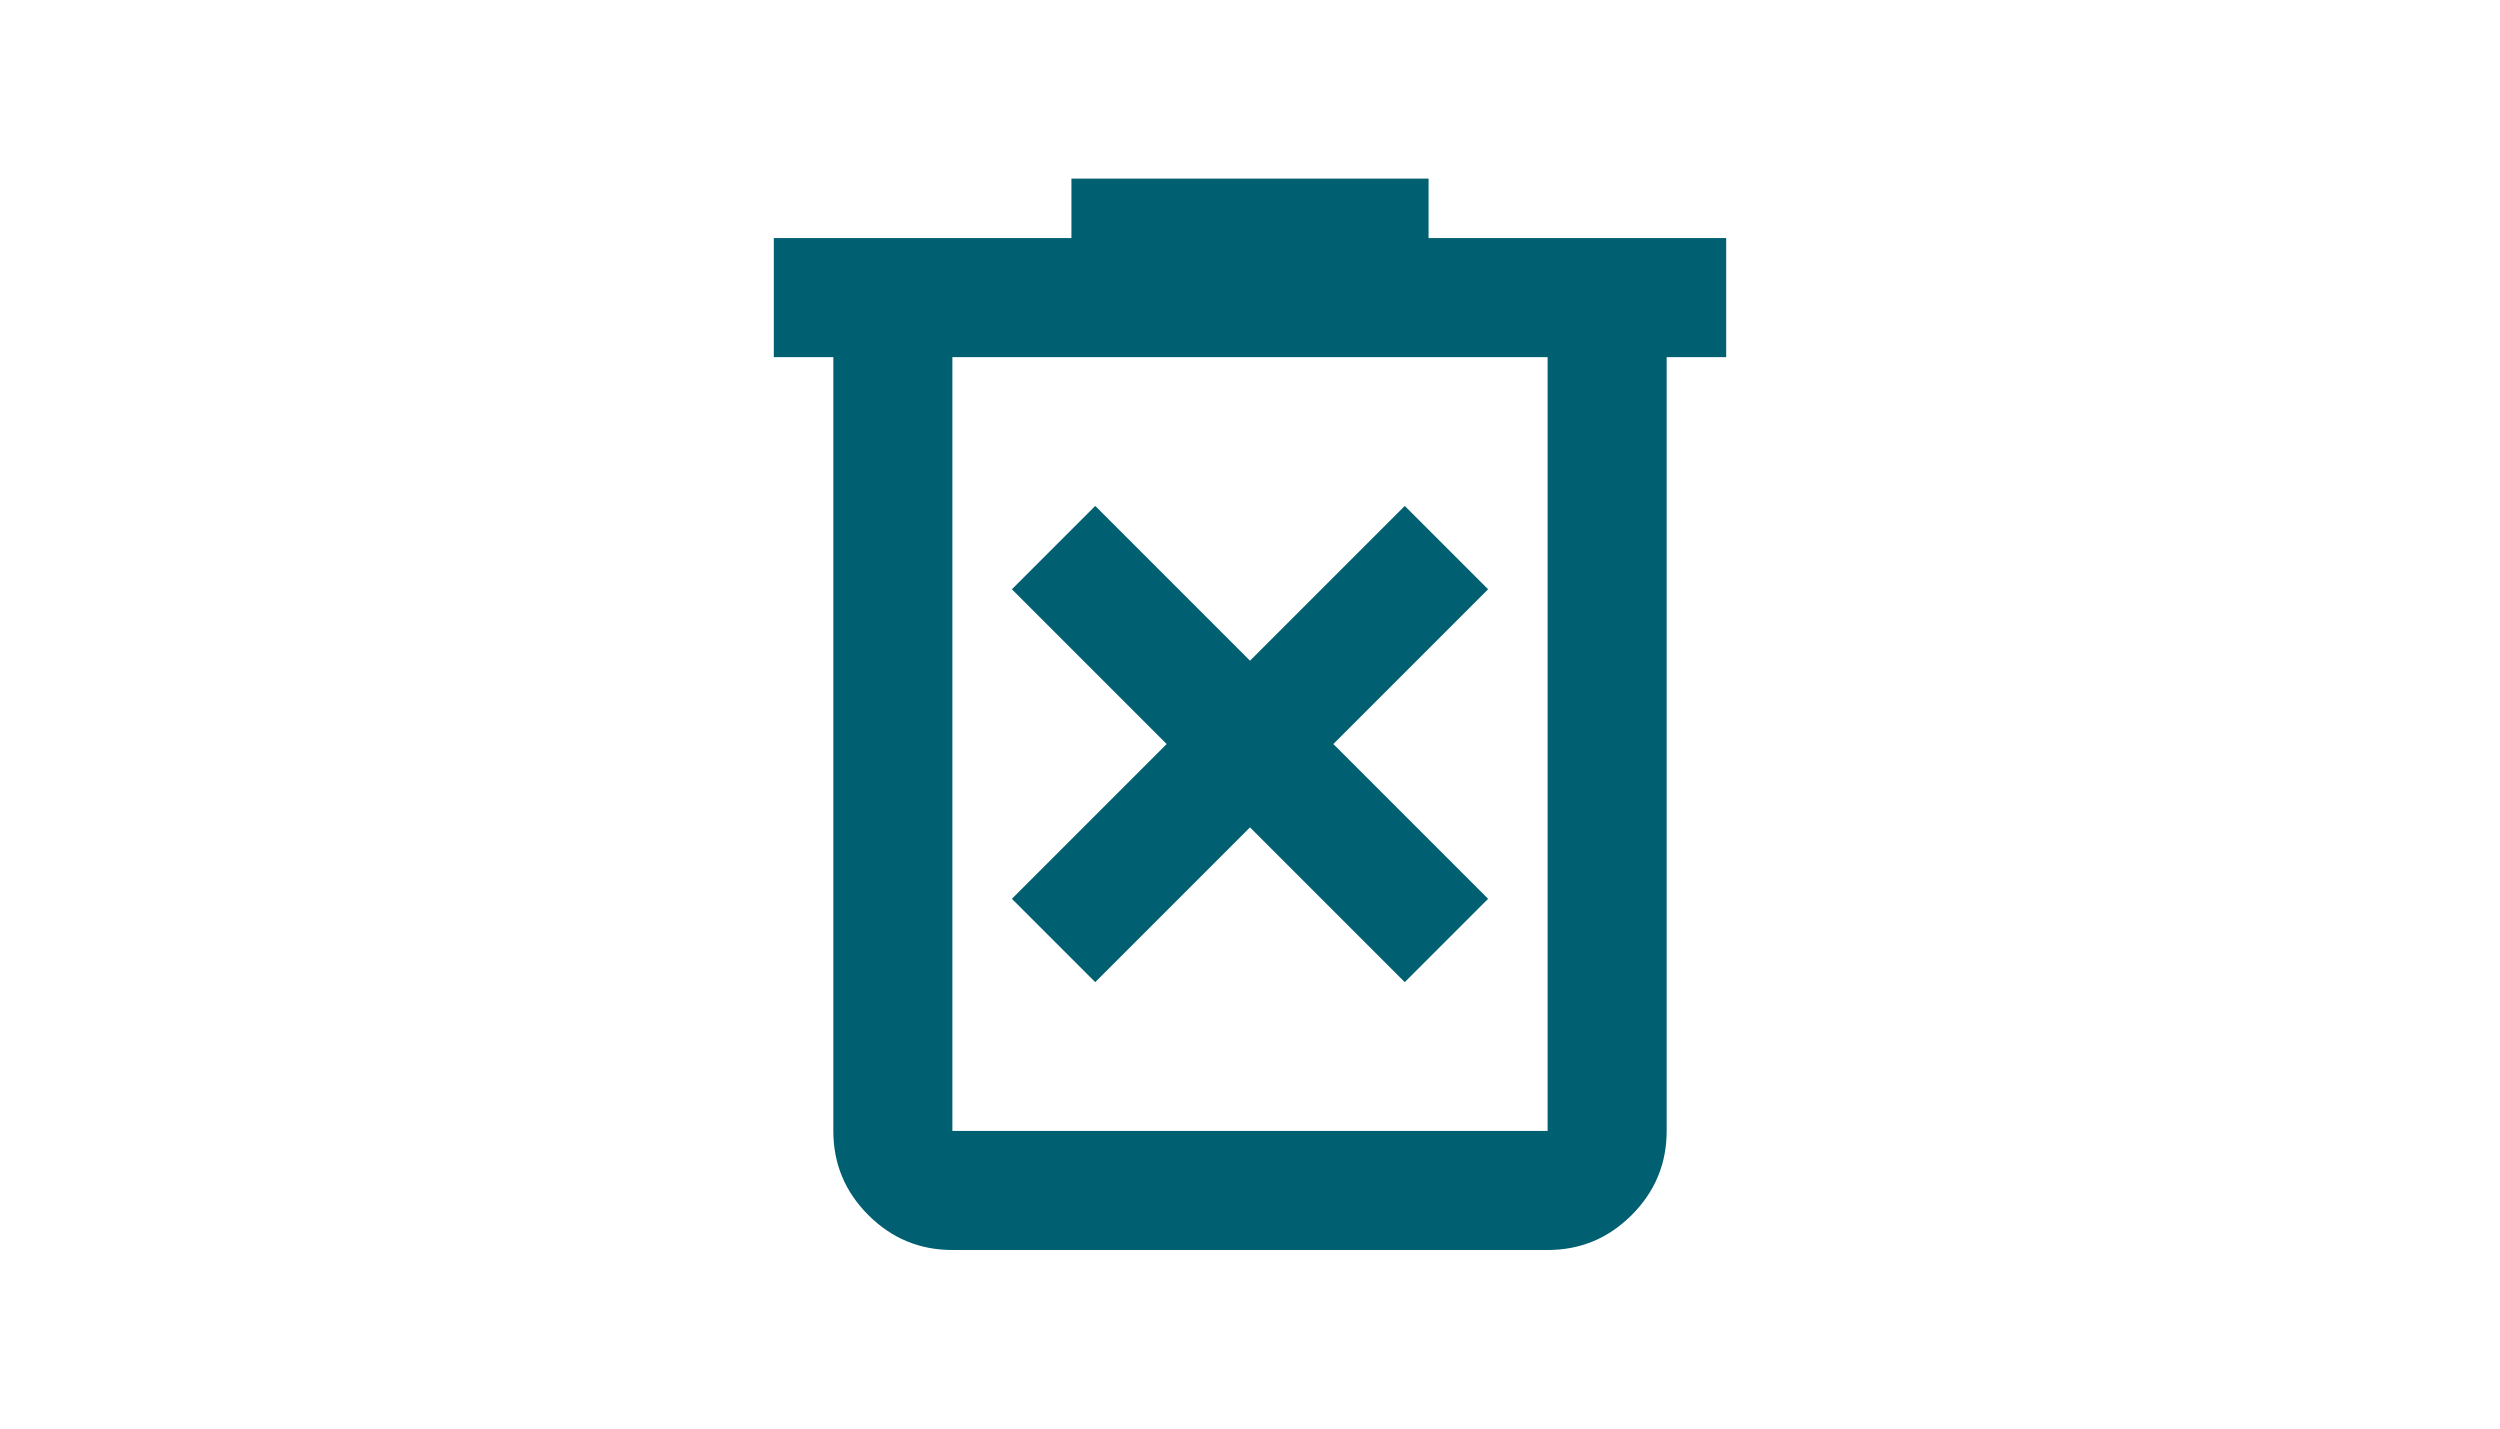
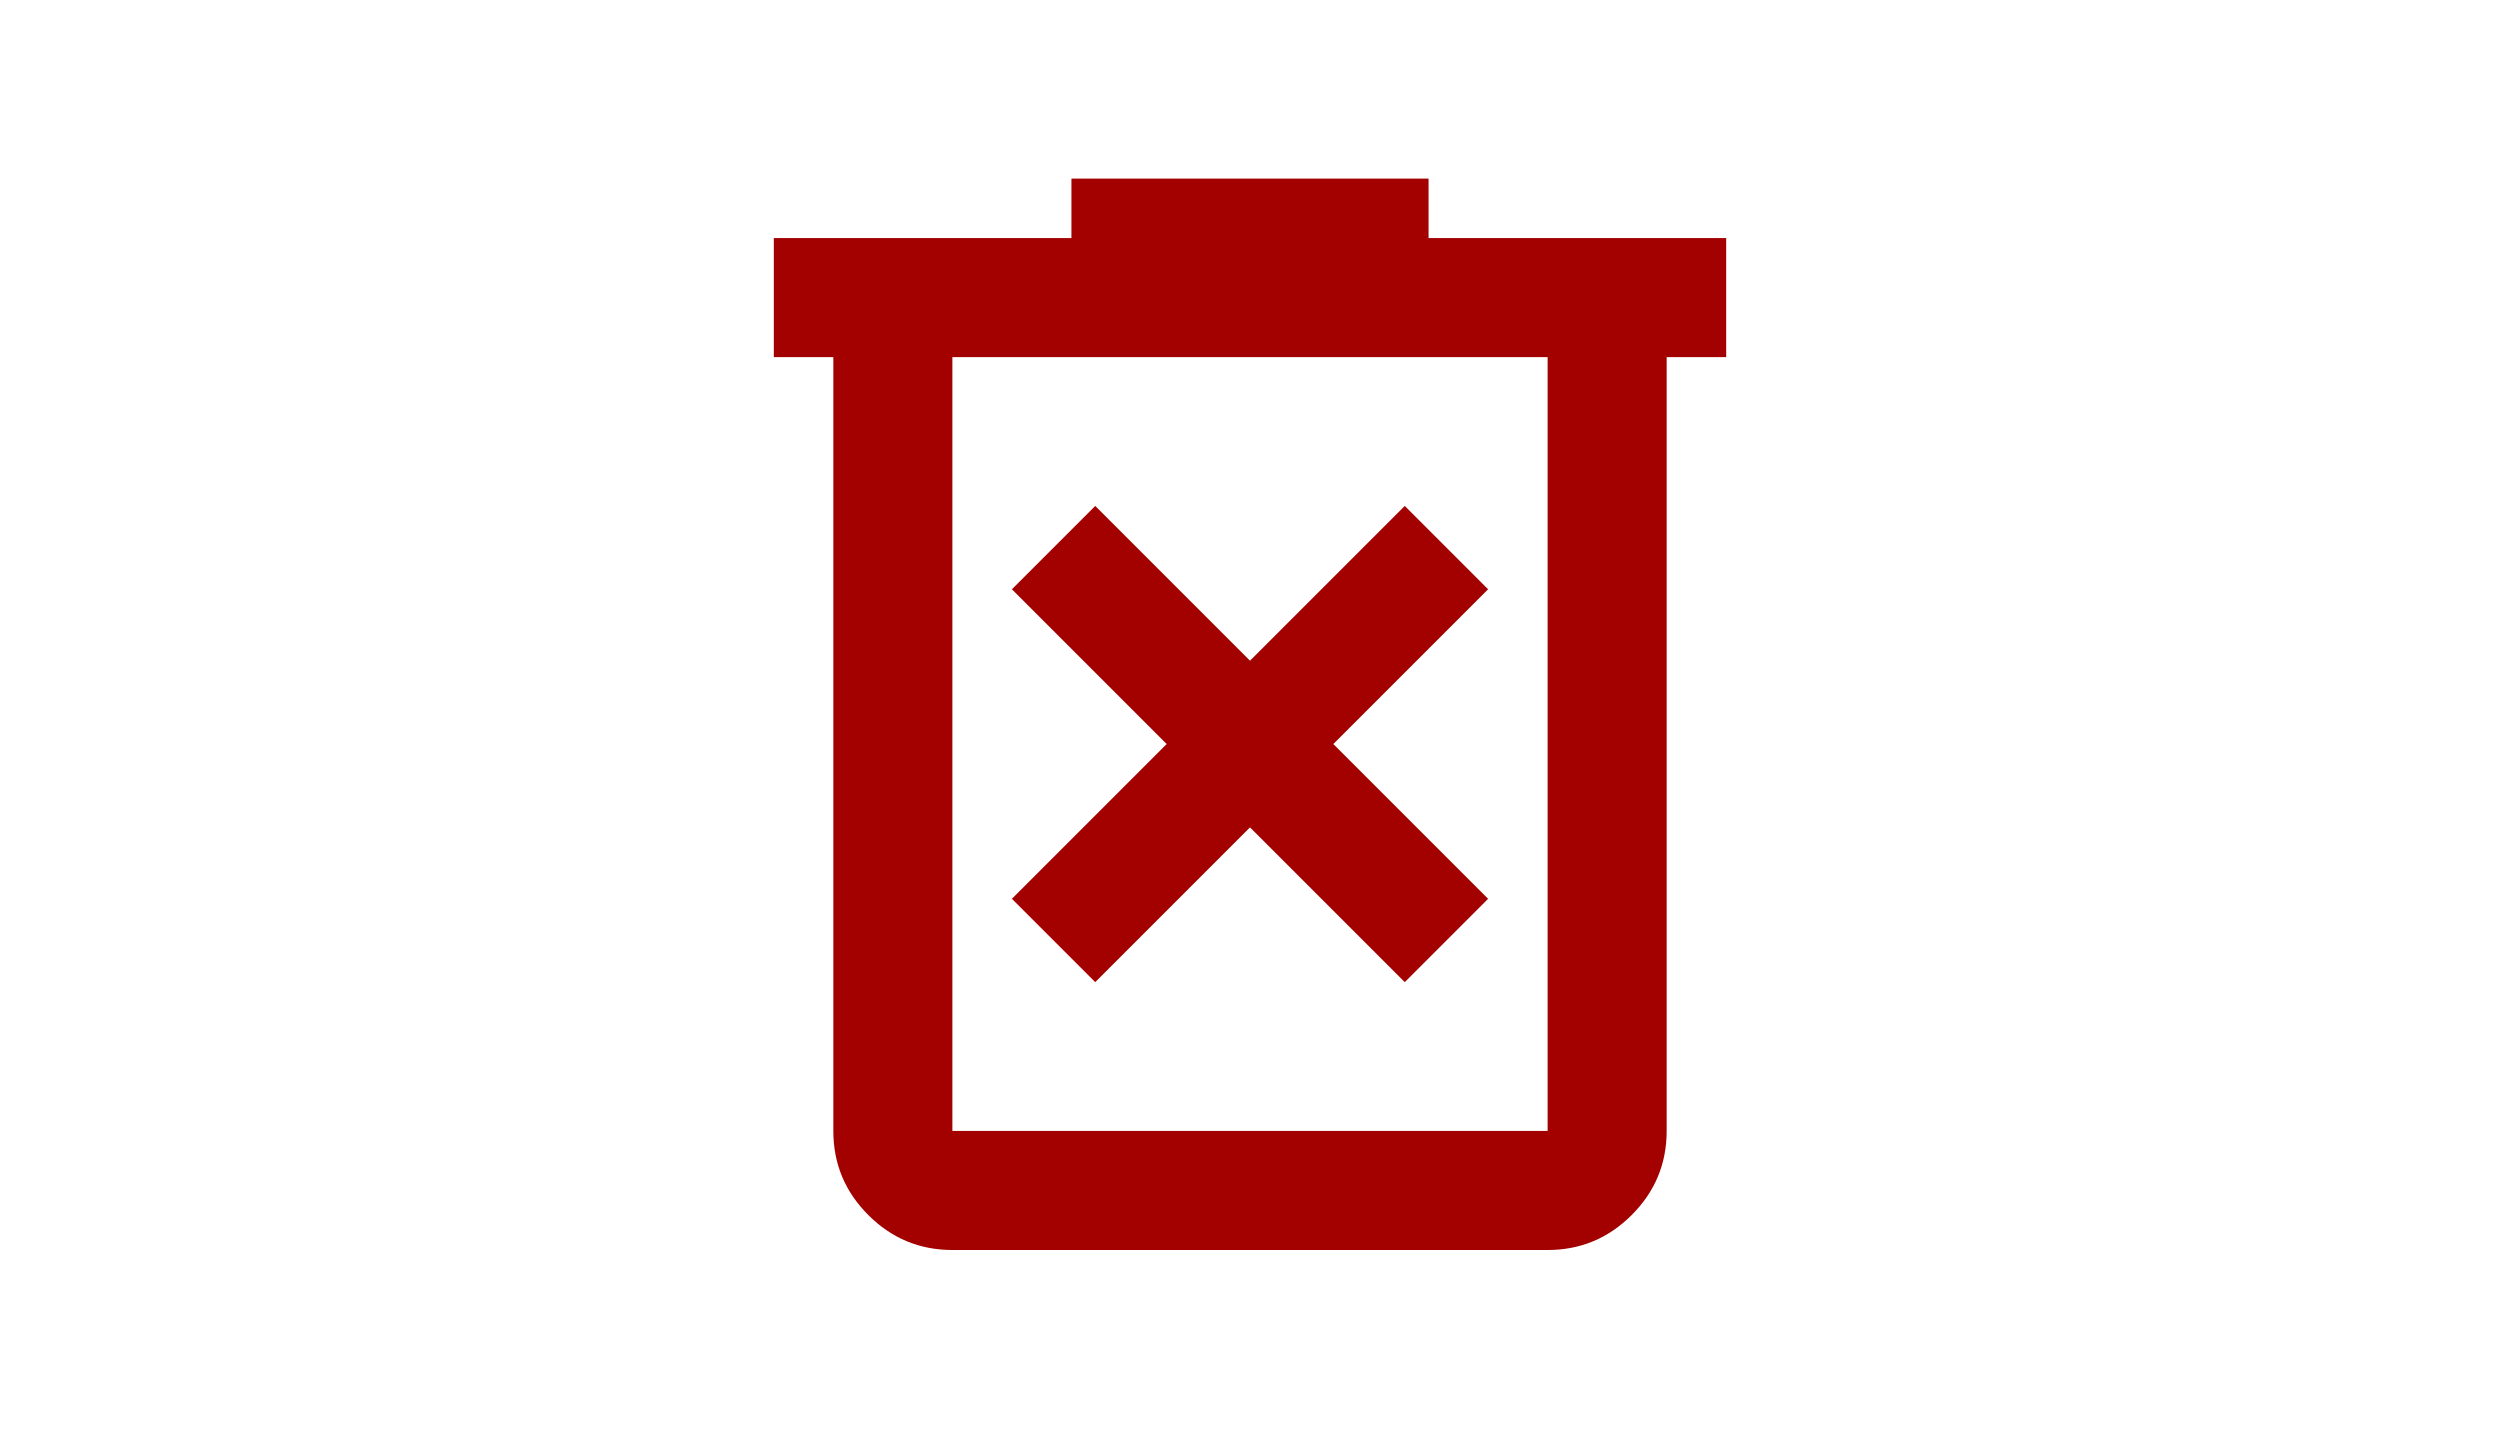
- <svg xmlns="http://www.w3.org/2000/svg" height="24px" viewBox="0 -960 960 960" width="42px" fill="#005F70">
+ <svg xmlns="http://www.w3.org/2000/svg" height="24px" viewBox="0 -960 960 960" width="42px" fill="#A30000">
  <path d="m376-300 104-104 104 104 56-56-104-104 104-104-56-56-104 104-104-104-56 56 104 104-104 104 56 56Zm-96 180q-33 0-56.5-23.5T200-200v-520h-40v-80h200v-40h240v40h200v80h-40v520q0 33-23.5 56.5T680-120H280Zm400-600H280v520h400v-520Zm-400 0v520-520Z" />
</svg>
